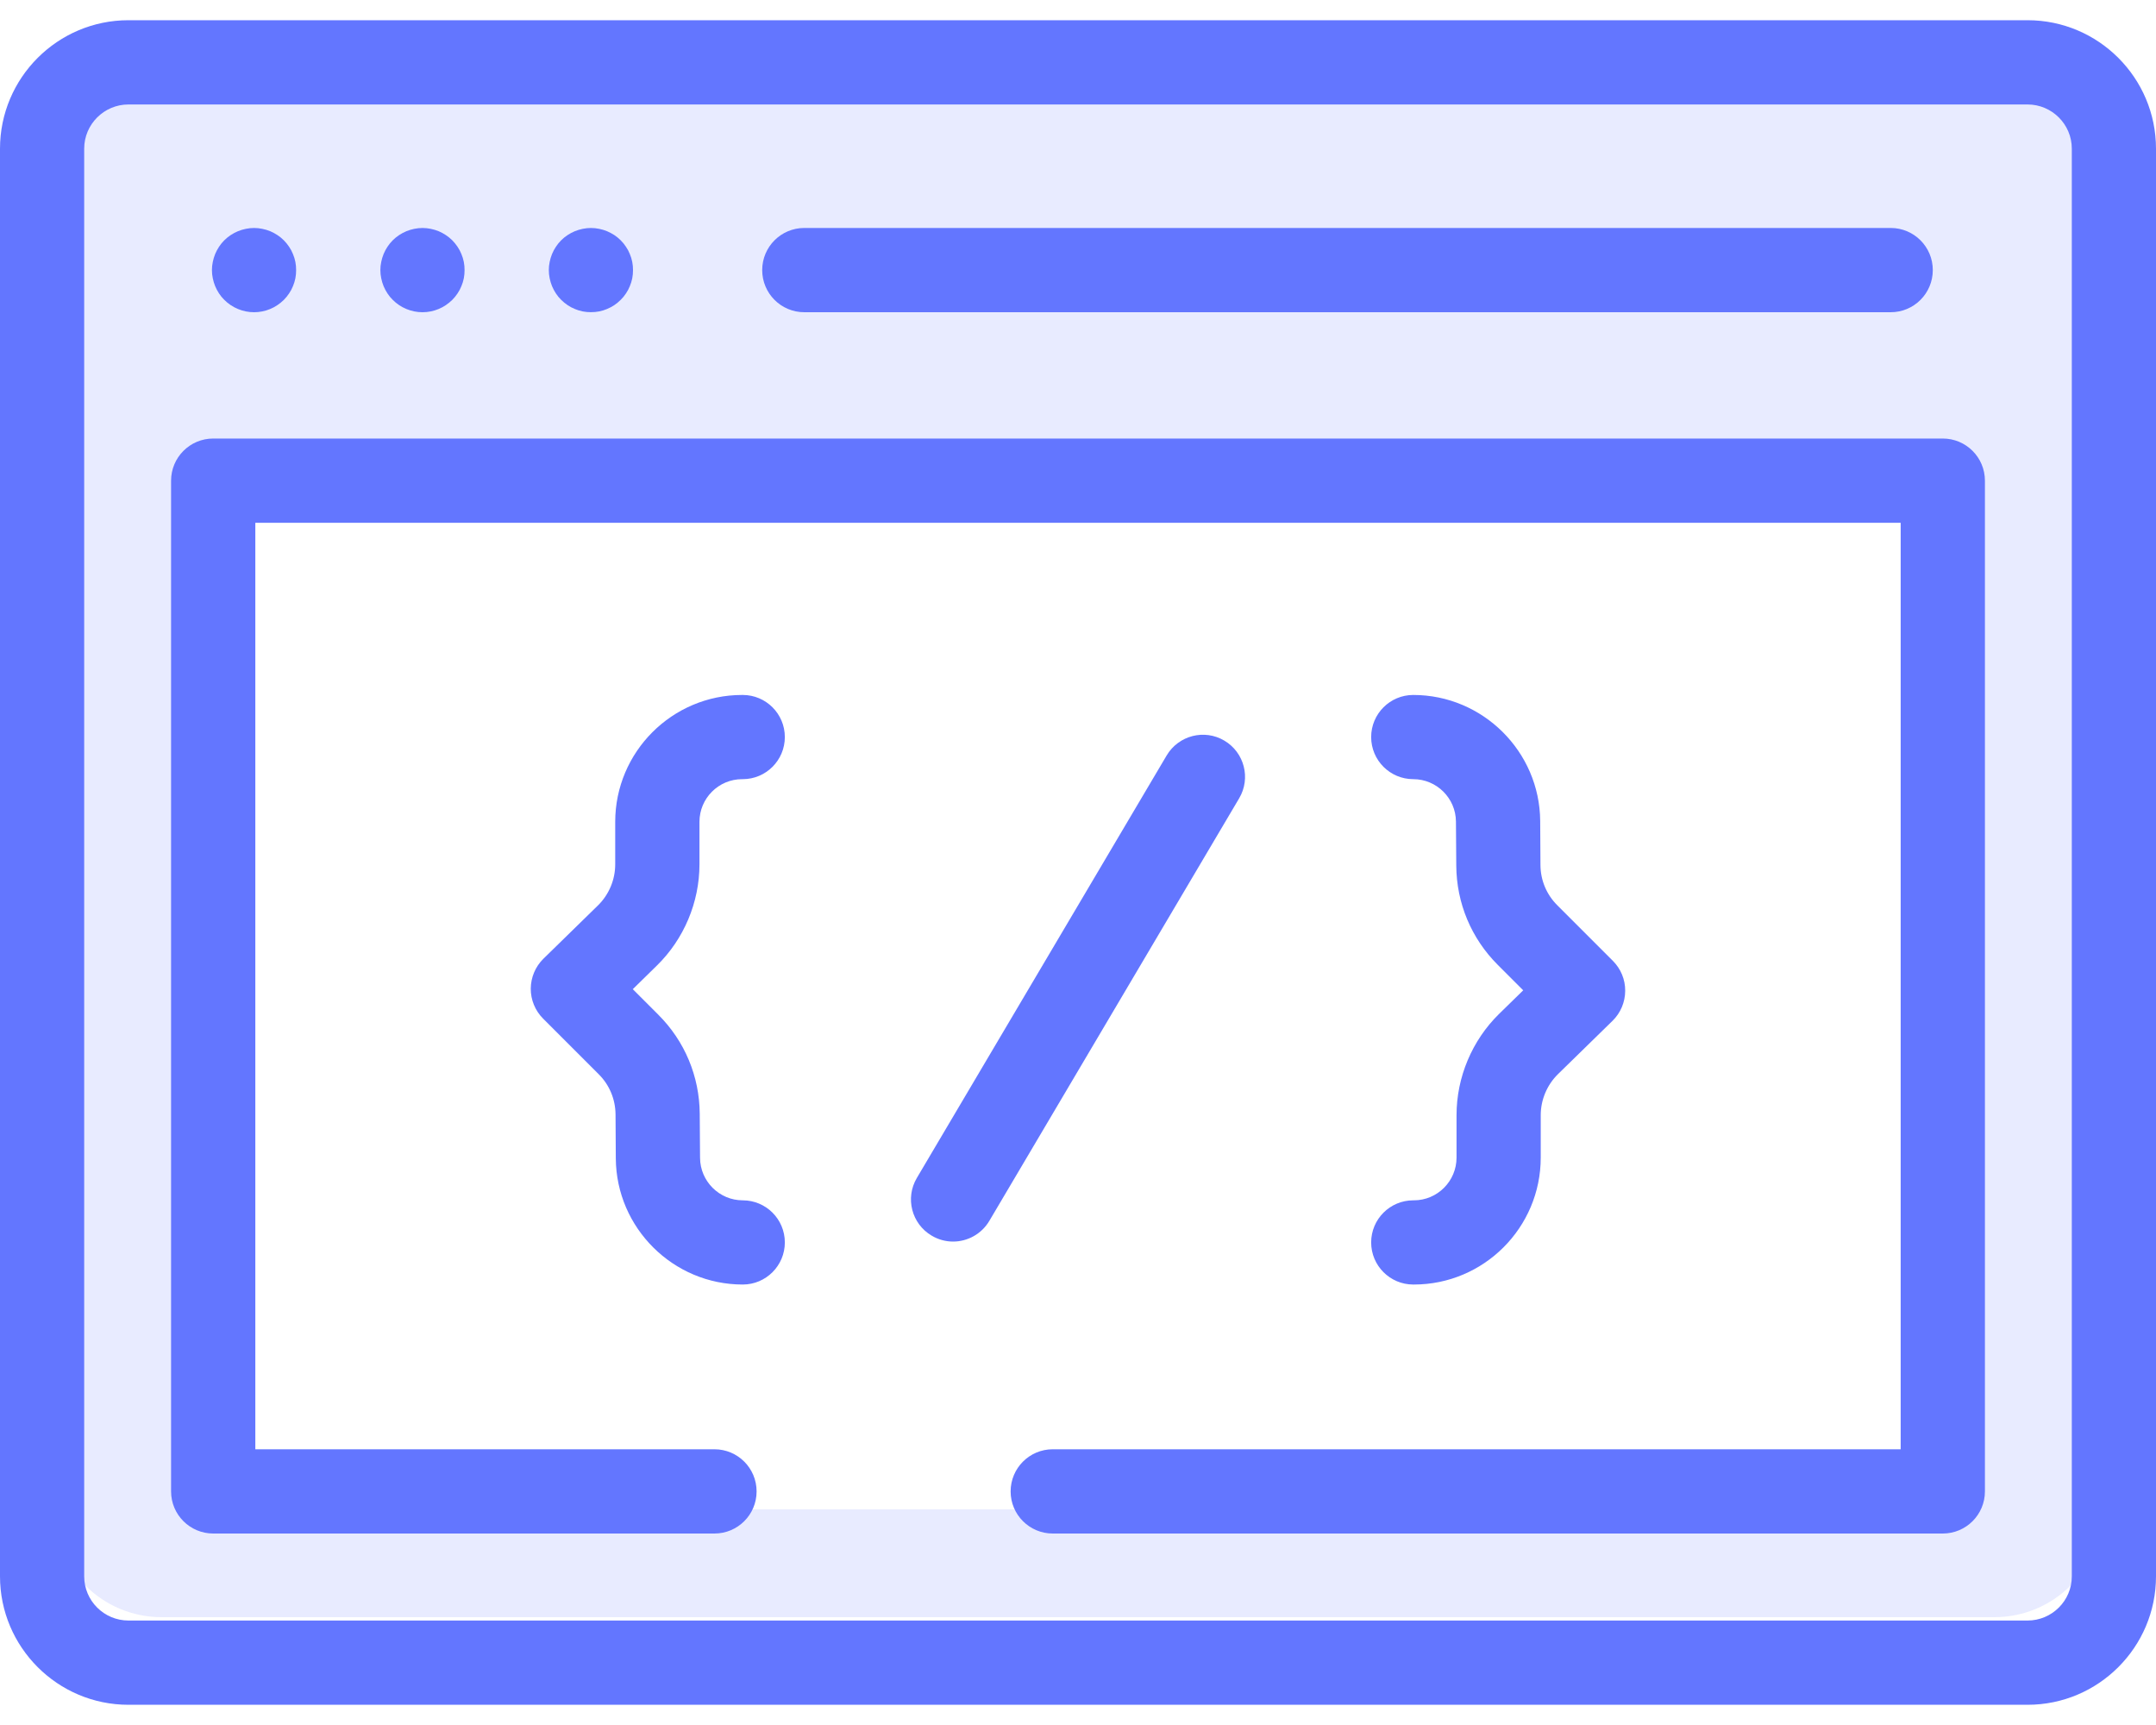
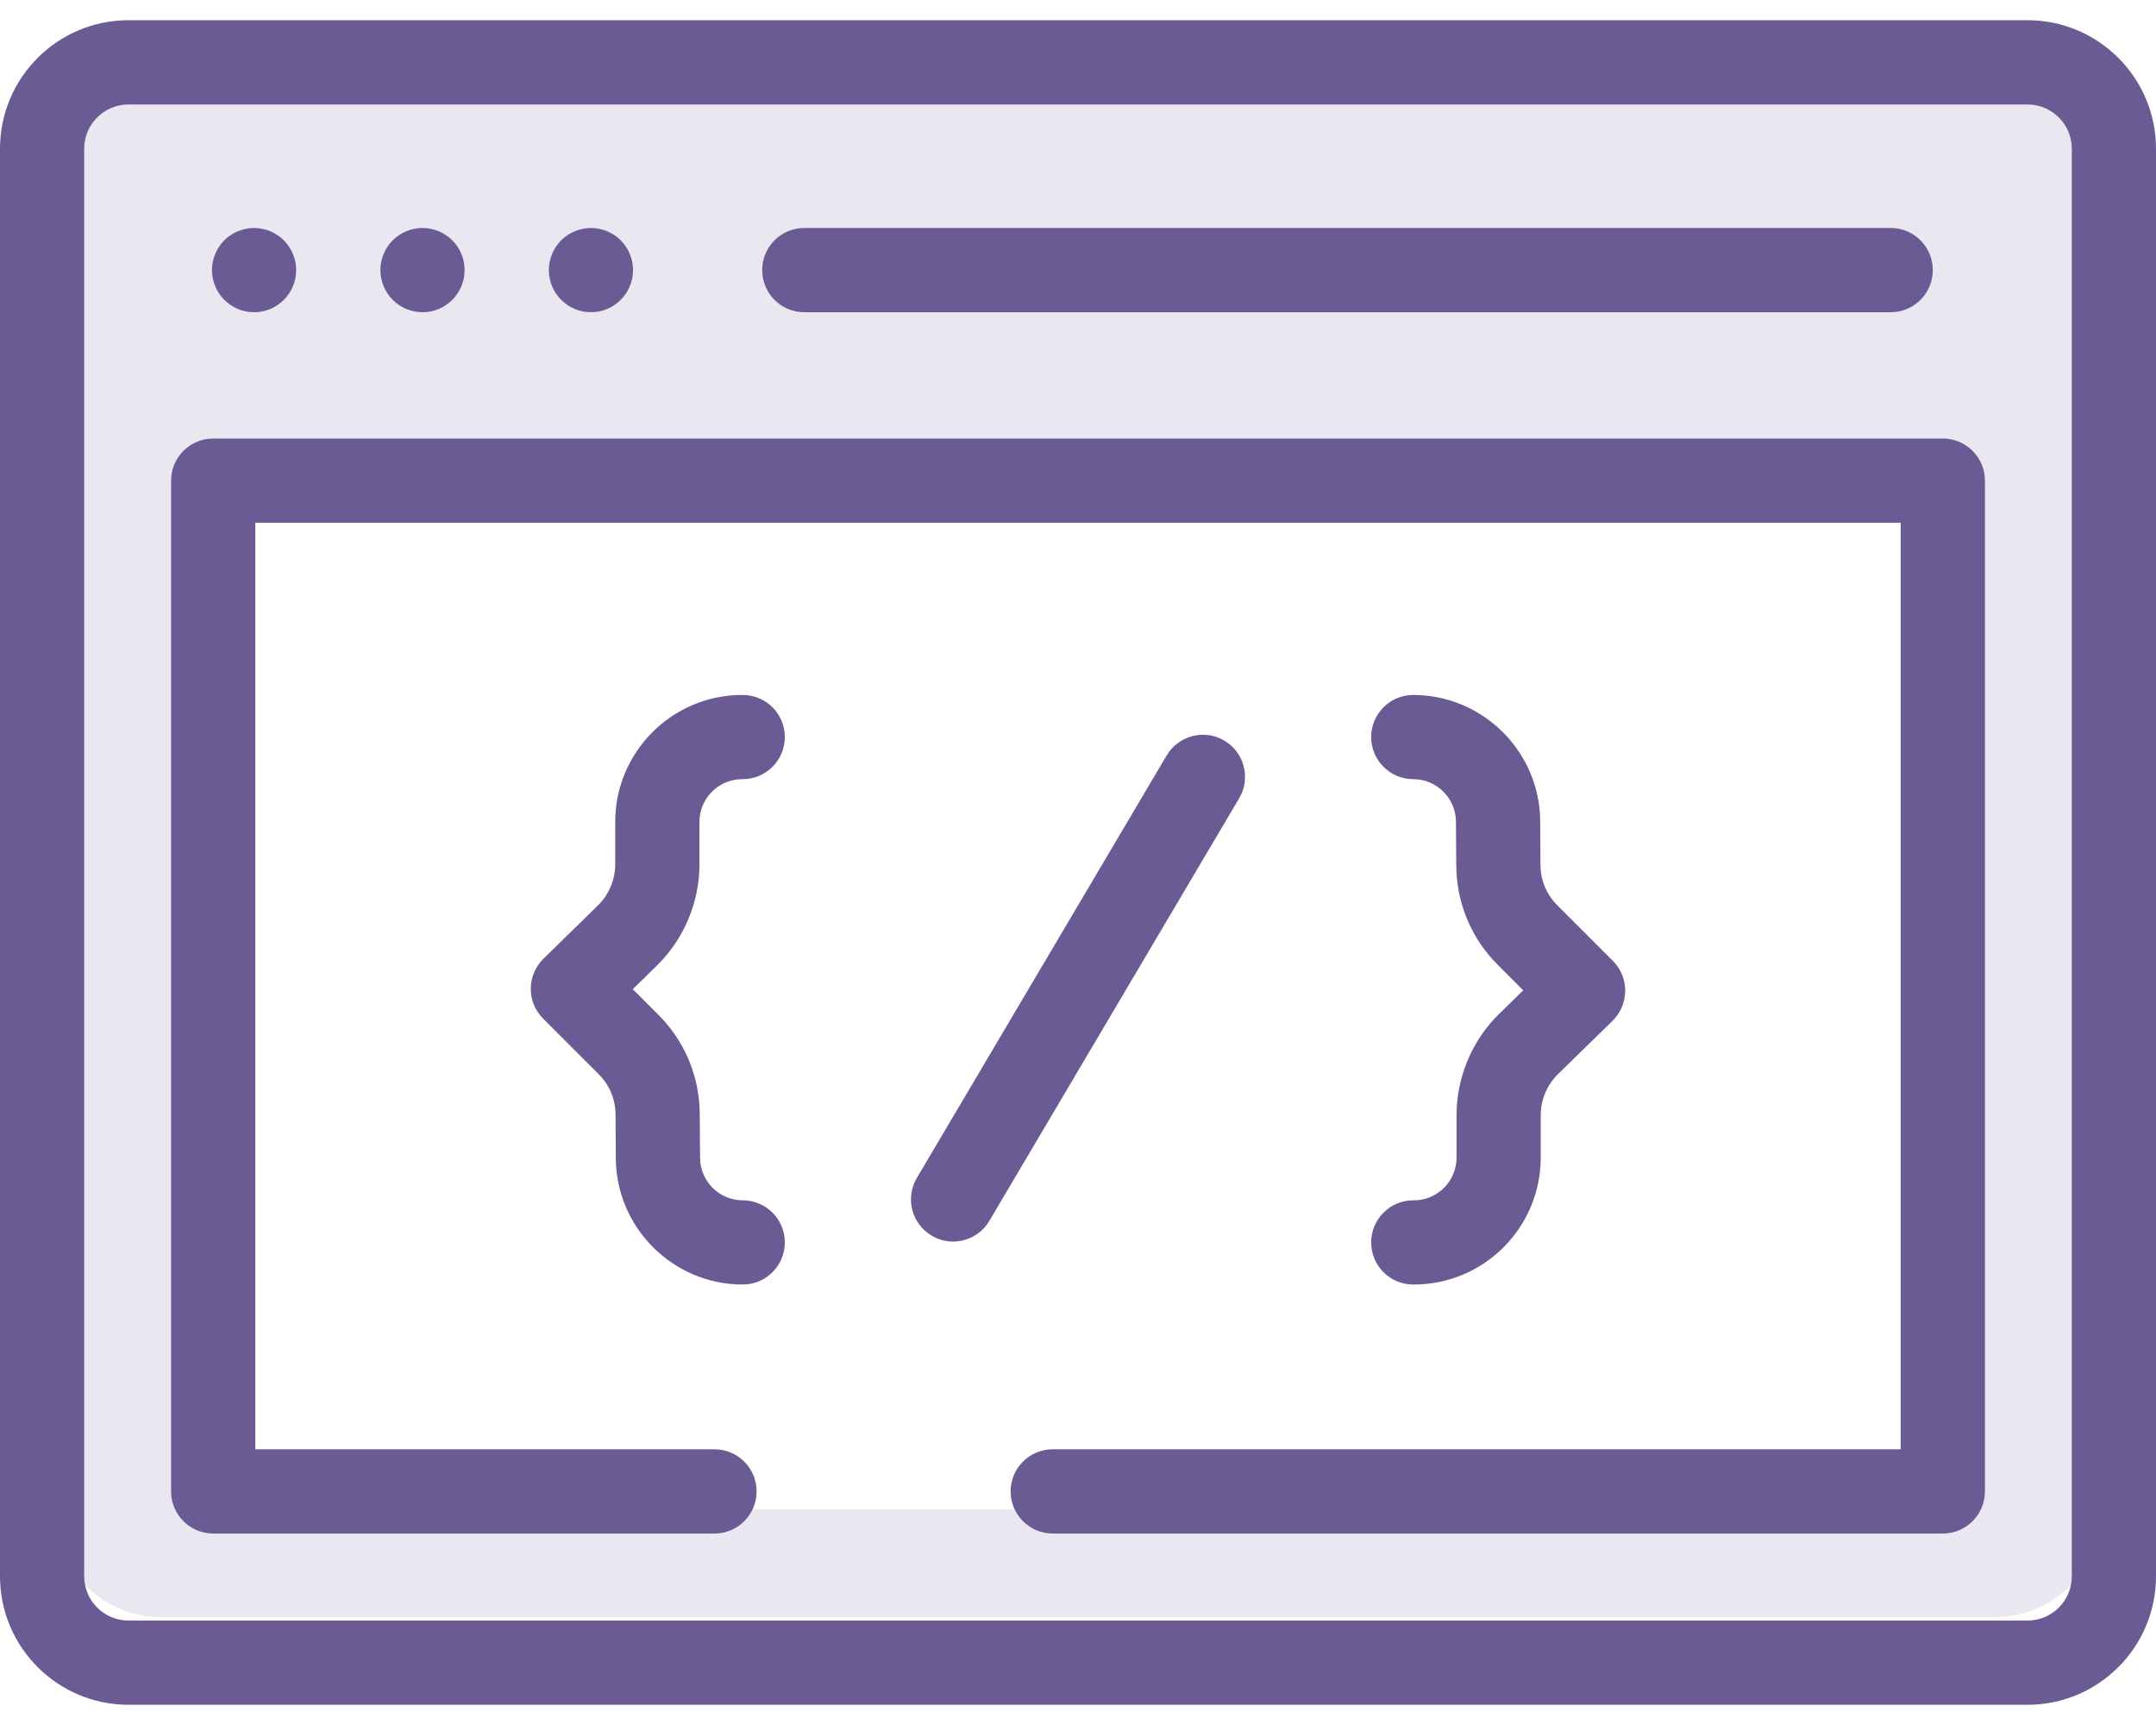
<svg xmlns="http://www.w3.org/2000/svg" width="40" height="32" viewBox="0 0 40 32" fill="none">
  <path opacity="0.15" fill-rule="evenodd" clip-rule="evenodd" d="M3 1C1.895 1 1 1.895 1 3V28C1 29.105 1.895 30 3 30H37C38.105 30 39 29.105 39 28V3C39 1.895 38.105 1 37 1H3ZM36 9H4V28H36V9Z" fill="url(#paint0_linear)" />
  <path d="M37.617 0.375H2.383C1.069 0.375 0 1.444 0 2.758V29.242C0 30.556 1.069 31.625 2.383 31.625H37.617C38.931 31.625 40 30.556 40 29.242V2.758C40 1.444 38.931 0.375 37.617 0.375ZM38.438 29.242C38.438 29.695 38.069 30.062 37.617 30.062H2.383C1.931 30.062 1.562 29.695 1.562 29.242V2.758C1.562 2.306 1.931 1.938 2.383 1.938H37.617C38.069 1.938 38.438 2.306 38.438 2.758V29.242Z" fill="url(#paint1_linear)" />
  <path d="M14.922 5.792H35.078C35.51 5.792 35.859 5.442 35.859 5.01C35.859 4.579 35.51 4.229 35.078 4.229H14.922C14.49 4.229 14.141 4.579 14.141 5.01C14.141 5.442 14.49 5.792 14.922 5.792Z" fill="url(#paint2_linear)" />
  <path d="M3.992 5.309C4.012 5.356 4.036 5.402 4.064 5.444C4.092 5.487 4.125 5.527 4.161 5.562C4.306 5.709 4.508 5.792 4.713 5.792C4.765 5.792 4.816 5.787 4.866 5.777C4.916 5.767 4.966 5.752 5.013 5.732C5.06 5.713 5.105 5.688 5.147 5.66C5.19 5.631 5.23 5.598 5.266 5.563C5.302 5.527 5.334 5.487 5.363 5.444C5.392 5.402 5.416 5.356 5.435 5.309C5.455 5.262 5.47 5.213 5.48 5.163C5.49 5.113 5.494 5.061 5.494 5.01C5.494 4.959 5.49 4.908 5.48 4.858C5.47 4.808 5.455 4.759 5.435 4.712C5.416 4.664 5.392 4.619 5.363 4.577C5.334 4.534 5.302 4.494 5.266 4.458C5.23 4.422 5.19 4.389 5.147 4.361C5.105 4.333 5.06 4.309 5.013 4.289C4.966 4.27 4.916 4.255 4.866 4.245C4.766 4.224 4.662 4.224 4.561 4.245C4.511 4.255 4.462 4.27 4.415 4.289C4.367 4.309 4.322 4.333 4.28 4.361C4.237 4.389 4.197 4.422 4.161 4.458C4.125 4.494 4.092 4.534 4.064 4.577C4.036 4.619 4.012 4.664 3.992 4.712C3.973 4.759 3.958 4.808 3.948 4.858C3.937 4.908 3.932 4.959 3.932 5.01C3.932 5.061 3.937 5.113 3.948 5.163C3.958 5.213 3.973 5.262 3.992 5.309Z" fill="url(#paint3_linear)" />
  <path d="M7.117 5.309C7.137 5.356 7.161 5.402 7.189 5.444C7.217 5.487 7.25 5.527 7.286 5.562C7.431 5.709 7.633 5.792 7.838 5.792C7.89 5.792 7.941 5.787 7.991 5.777C8.041 5.767 8.091 5.752 8.138 5.732C8.185 5.713 8.23 5.688 8.272 5.66C8.315 5.631 8.355 5.598 8.391 5.563C8.427 5.527 8.459 5.487 8.488 5.444C8.517 5.402 8.541 5.356 8.56 5.309C8.58 5.262 8.595 5.213 8.605 5.163C8.615 5.113 8.619 5.061 8.619 5.01C8.619 4.959 8.615 4.908 8.605 4.858C8.595 4.808 8.58 4.759 8.56 4.712C8.541 4.664 8.517 4.619 8.488 4.577C8.459 4.534 8.427 4.494 8.391 4.458C8.355 4.422 8.315 4.389 8.272 4.361C8.23 4.333 8.185 4.309 8.138 4.289C8.091 4.27 8.041 4.255 7.991 4.245C7.891 4.224 7.787 4.224 7.686 4.245C7.636 4.255 7.587 4.27 7.54 4.289C7.492 4.309 7.447 4.333 7.405 4.361C7.362 4.389 7.322 4.422 7.286 4.458C7.25 4.494 7.217 4.534 7.189 4.577C7.161 4.619 7.137 4.664 7.117 4.712C7.098 4.759 7.083 4.808 7.073 4.858C7.062 4.908 7.057 4.959 7.057 5.01C7.057 5.061 7.062 5.113 7.073 5.163C7.083 5.213 7.098 5.262 7.117 5.309Z" fill="url(#paint4_linear)" />
  <path d="M10.242 5.309C10.262 5.356 10.286 5.402 10.314 5.444C10.342 5.487 10.375 5.527 10.411 5.562C10.447 5.598 10.487 5.631 10.53 5.66C10.572 5.688 10.617 5.713 10.665 5.732C10.712 5.752 10.761 5.767 10.811 5.777C10.861 5.787 10.912 5.791 10.963 5.791C11.015 5.791 11.066 5.787 11.116 5.777C11.166 5.767 11.216 5.752 11.262 5.732C11.309 5.713 11.355 5.688 11.398 5.66C11.44 5.631 11.48 5.598 11.516 5.562C11.552 5.527 11.585 5.487 11.613 5.444C11.642 5.402 11.666 5.356 11.685 5.309C11.705 5.262 11.72 5.213 11.73 5.163C11.74 5.113 11.744 5.061 11.744 5.01C11.744 4.959 11.74 4.908 11.73 4.858C11.72 4.808 11.705 4.759 11.685 4.712C11.666 4.664 11.642 4.619 11.613 4.577C11.585 4.534 11.552 4.494 11.516 4.458C11.48 4.422 11.44 4.389 11.398 4.361C11.355 4.333 11.309 4.309 11.262 4.289C11.216 4.27 11.166 4.255 11.116 4.245C11.016 4.224 10.912 4.224 10.811 4.245C10.761 4.255 10.712 4.27 10.665 4.289C10.617 4.309 10.572 4.333 10.53 4.361C10.487 4.389 10.447 4.422 10.411 4.458C10.375 4.494 10.342 4.534 10.314 4.577C10.286 4.619 10.262 4.664 10.242 4.712C10.223 4.759 10.208 4.808 10.198 4.858C10.187 4.908 10.182 4.959 10.182 5.01C10.182 5.061 10.187 5.113 10.198 5.163C10.208 5.213 10.223 5.262 10.242 5.309Z" fill="url(#paint5_linear)" />
  <path d="M22.715 13.739C22.344 13.519 21.865 13.643 21.645 14.014L17.01 21.852C16.79 22.224 16.913 22.703 17.285 22.922C17.409 22.996 17.546 23.032 17.682 23.032C17.949 23.032 18.209 22.894 18.355 22.648L22.99 14.809C23.21 14.438 23.087 13.959 22.715 13.739Z" fill="url(#paint6_linear)" />
  <path d="M12.977 16.035V15.246C12.977 14.809 13.332 14.454 13.769 14.454H13.78C14.211 14.454 14.561 14.104 14.561 13.673C14.561 13.242 14.211 12.892 13.78 12.892H13.769C12.471 12.892 11.414 13.948 11.414 15.246V16.035C11.414 16.319 11.298 16.596 11.095 16.795L10.082 17.785C9.933 17.931 9.849 18.131 9.847 18.34C9.846 18.548 9.929 18.749 10.076 18.896L11.108 19.928C11.307 20.126 11.417 20.391 11.42 20.672L11.425 21.491C11.434 22.78 12.49 23.829 13.78 23.829C14.211 23.829 14.561 23.479 14.561 23.048C14.561 22.616 14.211 22.267 13.78 22.267C13.346 22.267 12.991 21.914 12.988 21.48L12.982 20.661C12.977 19.966 12.704 19.313 12.213 18.823L11.74 18.35L12.187 17.912C12.689 17.421 12.977 16.737 12.977 16.035Z" fill="url(#paint7_linear)" />
  <path d="M27.023 20.686V21.474C27.023 21.911 26.668 22.267 26.231 22.267H26.22C25.789 22.267 25.439 22.616 25.439 23.048C25.439 23.479 25.789 23.829 26.22 23.829H26.231C27.529 23.829 28.585 22.773 28.585 21.474V20.686C28.585 20.402 28.702 20.125 28.905 19.926L29.918 18.936C30.067 18.79 30.151 18.59 30.152 18.381C30.154 18.172 30.071 17.972 29.923 17.824L28.892 16.793C28.693 16.595 28.582 16.33 28.58 16.049L28.575 15.23C28.566 13.941 27.509 12.892 26.22 12.892C25.789 12.892 25.439 13.242 25.439 13.673C25.439 14.104 25.789 14.454 26.22 14.454C26.654 14.454 27.009 14.807 27.012 15.241L27.018 16.059C27.023 16.754 27.296 17.407 27.787 17.898L28.26 18.371L27.812 18.809C27.311 19.3 27.023 19.984 27.023 20.686Z" fill="url(#paint8_linear)" />
  <path d="M36.044 8.135H3.956C3.524 8.135 3.174 8.485 3.174 8.917V27.667C3.174 28.098 3.524 28.448 3.956 28.448H13.255C13.687 28.448 14.037 28.098 14.037 27.667C14.037 27.235 13.687 26.885 13.255 26.885H4.737V9.698H35.263V26.885H19.531C19.1 26.885 18.75 27.235 18.75 27.667C18.75 28.098 19.1 28.448 19.531 28.448H36.044C36.476 28.448 36.826 28.098 36.826 27.667V8.917C36.826 8.485 36.476 8.135 36.044 8.135Z" fill="url(#paint9_linear)" />
  <defs>
    <linearGradient id="paint0_linear" x1="3.153" y1="1" x2="26.689" y2="35.054" gradientUnits="userSpaceOnUse">
-       <stop offset="0.259" stop-color="#6376ff" />
-       <stop offset="1" stop-color="#6376ff" />
+       <stop offset="0.259" stop-color="#6b5b95" />
+       <stop offset="1" stop-color="#6b5b95" />
    </linearGradient>
    <linearGradient id="paint1_linear" x1="2.267" y1="0.375" x2="27.833" y2="36.511" gradientUnits="userSpaceOnUse">
-       <stop offset="0.259" stop-color="#6376ff" />
-       <stop offset="1" stop-color="#6376ff" />
+       <stop offset="0.259" stop-color="#6b5b95" />
+       <stop offset="1" stop-color="#6b5b95" />
    </linearGradient>
    <linearGradient id="paint2_linear" x1="15.371" y1="4.229" x2="15.547" y2="6.929" gradientUnits="userSpaceOnUse">
-       <stop offset="0.259" stop-color="#6376ff" />
-       <stop offset="1" stop-color="#6376ff" />
+       <stop offset="0.259" stop-color="#6b5b95" />
+       <stop offset="1" stop-color="#6b5b95" />
    </linearGradient>
    <linearGradient id="paint3_linear" x1="4.02" y1="4.229" x2="5.369" y2="5.719" gradientUnits="userSpaceOnUse">
-       <stop offset="0.259" stop-color="#6376ff" />
-       <stop offset="1" stop-color="#6376ff" />
+       <stop offset="0.259" stop-color="#6b5b95" />
+       <stop offset="1" stop-color="#6b5b95" />
    </linearGradient>
    <linearGradient id="paint4_linear" x1="7.145" y1="4.229" x2="8.494" y2="5.719" gradientUnits="userSpaceOnUse">
-       <stop offset="0.259" stop-color="#6376ff" />
-       <stop offset="1" stop-color="#6376ff" />
+       <stop offset="0.259" stop-color="#6b5b95" />
+       <stop offset="1" stop-color="#6b5b95" />
    </linearGradient>
    <linearGradient id="paint5_linear" x1="10.27" y1="4.229" x2="11.619" y2="5.719" gradientUnits="userSpaceOnUse">
-       <stop offset="0.259" stop-color="#6376ff" />
-       <stop offset="1" stop-color="#6376ff" />
+       <stop offset="0.259" stop-color="#6b5b95" />
+       <stop offset="1" stop-color="#6b5b95" />
    </linearGradient>
    <linearGradient id="paint6_linear" x1="17.252" y1="13.63" x2="25.014" y2="19.281" gradientUnits="userSpaceOnUse">
-       <stop offset="0.259" stop-color="#6376ff" />
-       <stop offset="1" stop-color="#6376ff" />
+       <stop offset="0.259" stop-color="#6b5b95" />
+       <stop offset="1" stop-color="#6b5b95" />
    </linearGradient>
    <linearGradient id="paint7_linear" x1="10.114" y1="12.892" x2="17.479" y2="16.396" gradientUnits="userSpaceOnUse">
-       <stop offset="0.259" stop-color="#6376ff" />
-       <stop offset="1" stop-color="#6376ff" />
+       <stop offset="0.259" stop-color="#6b5b95" />
+       <stop offset="1" stop-color="#6b5b95" />
    </linearGradient>
    <linearGradient id="paint8_linear" x1="25.706" y1="12.892" x2="33.07" y2="16.396" gradientUnits="userSpaceOnUse">
-       <stop offset="0.259" stop-color="#6376ff" />
-       <stop offset="1" stop-color="#6376ff" />
+       <stop offset="0.259" stop-color="#6b5b95" />
+       <stop offset="1" stop-color="#6b5b95" />
    </linearGradient>
    <linearGradient id="paint9_linear" x1="5.081" y1="8.135" x2="19.915" y2="35.272" gradientUnits="userSpaceOnUse">
-       <stop offset="0.259" stop-color="#6376ff" />
-       <stop offset="1" stop-color="#6376ff" />
+       <stop offset="0.259" stop-color="#6b5b95" />
+       <stop offset="1" stop-color="#6b5b95" />
    </linearGradient>
  </defs>
</svg>
